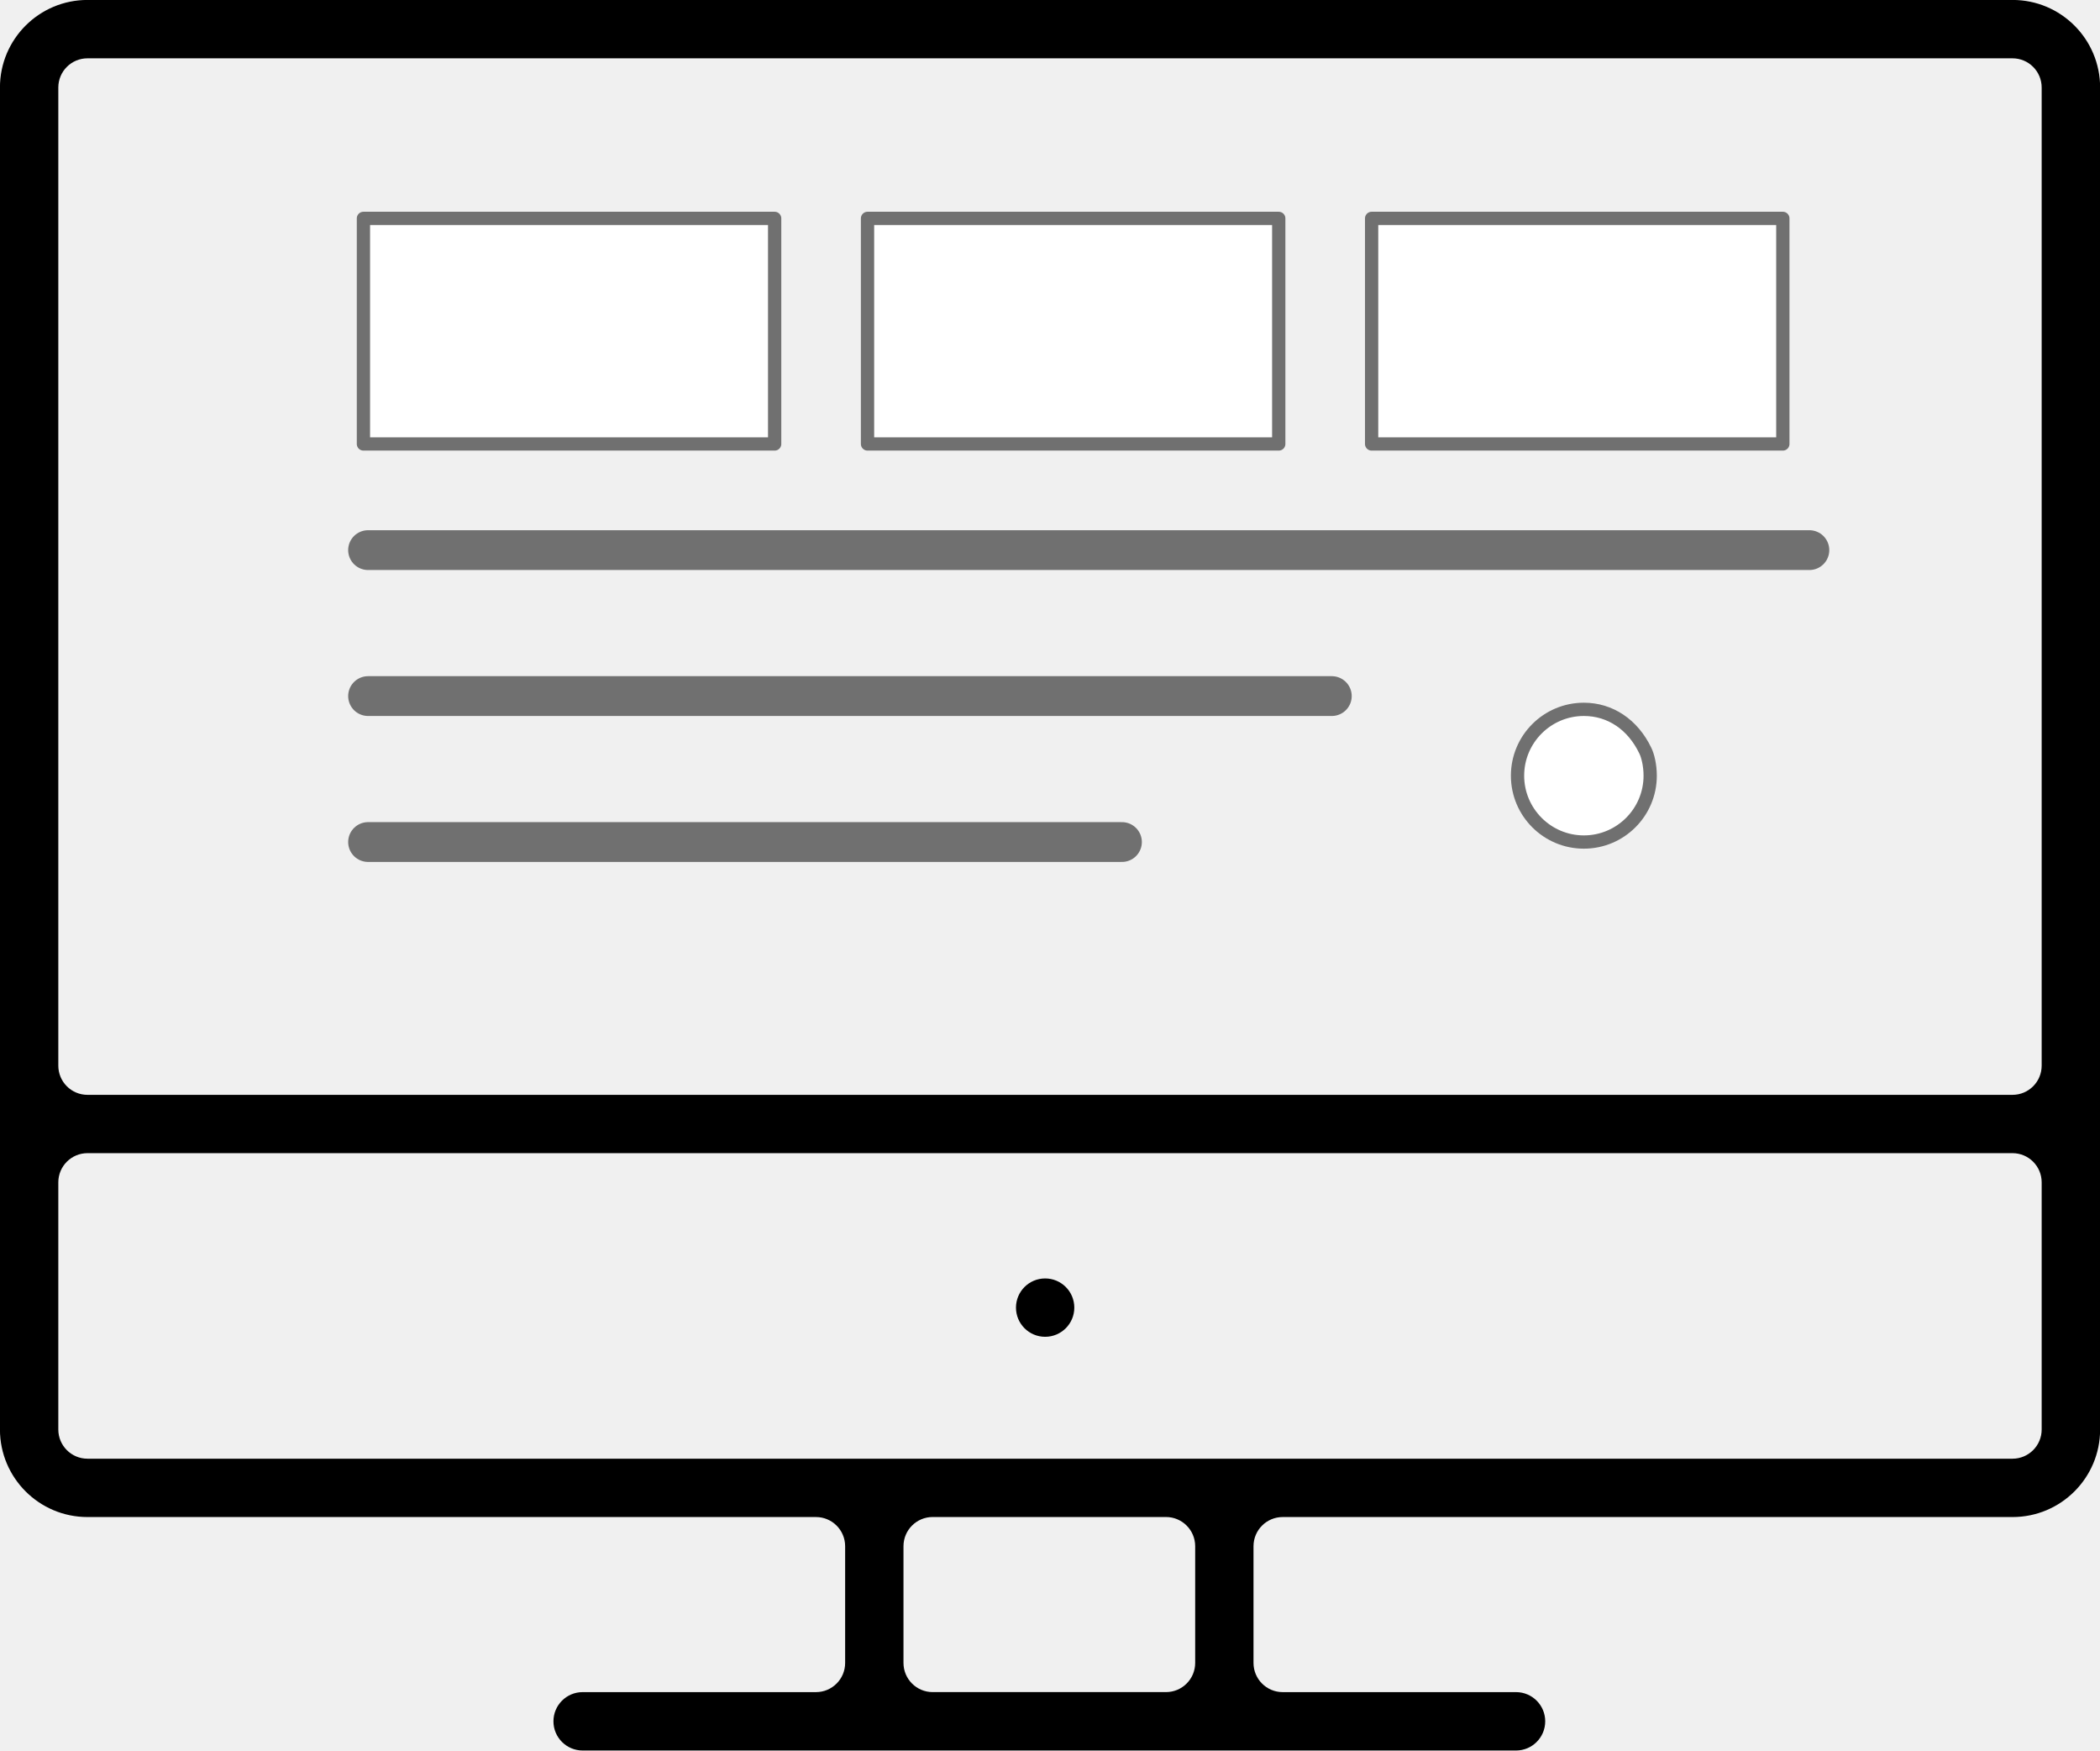
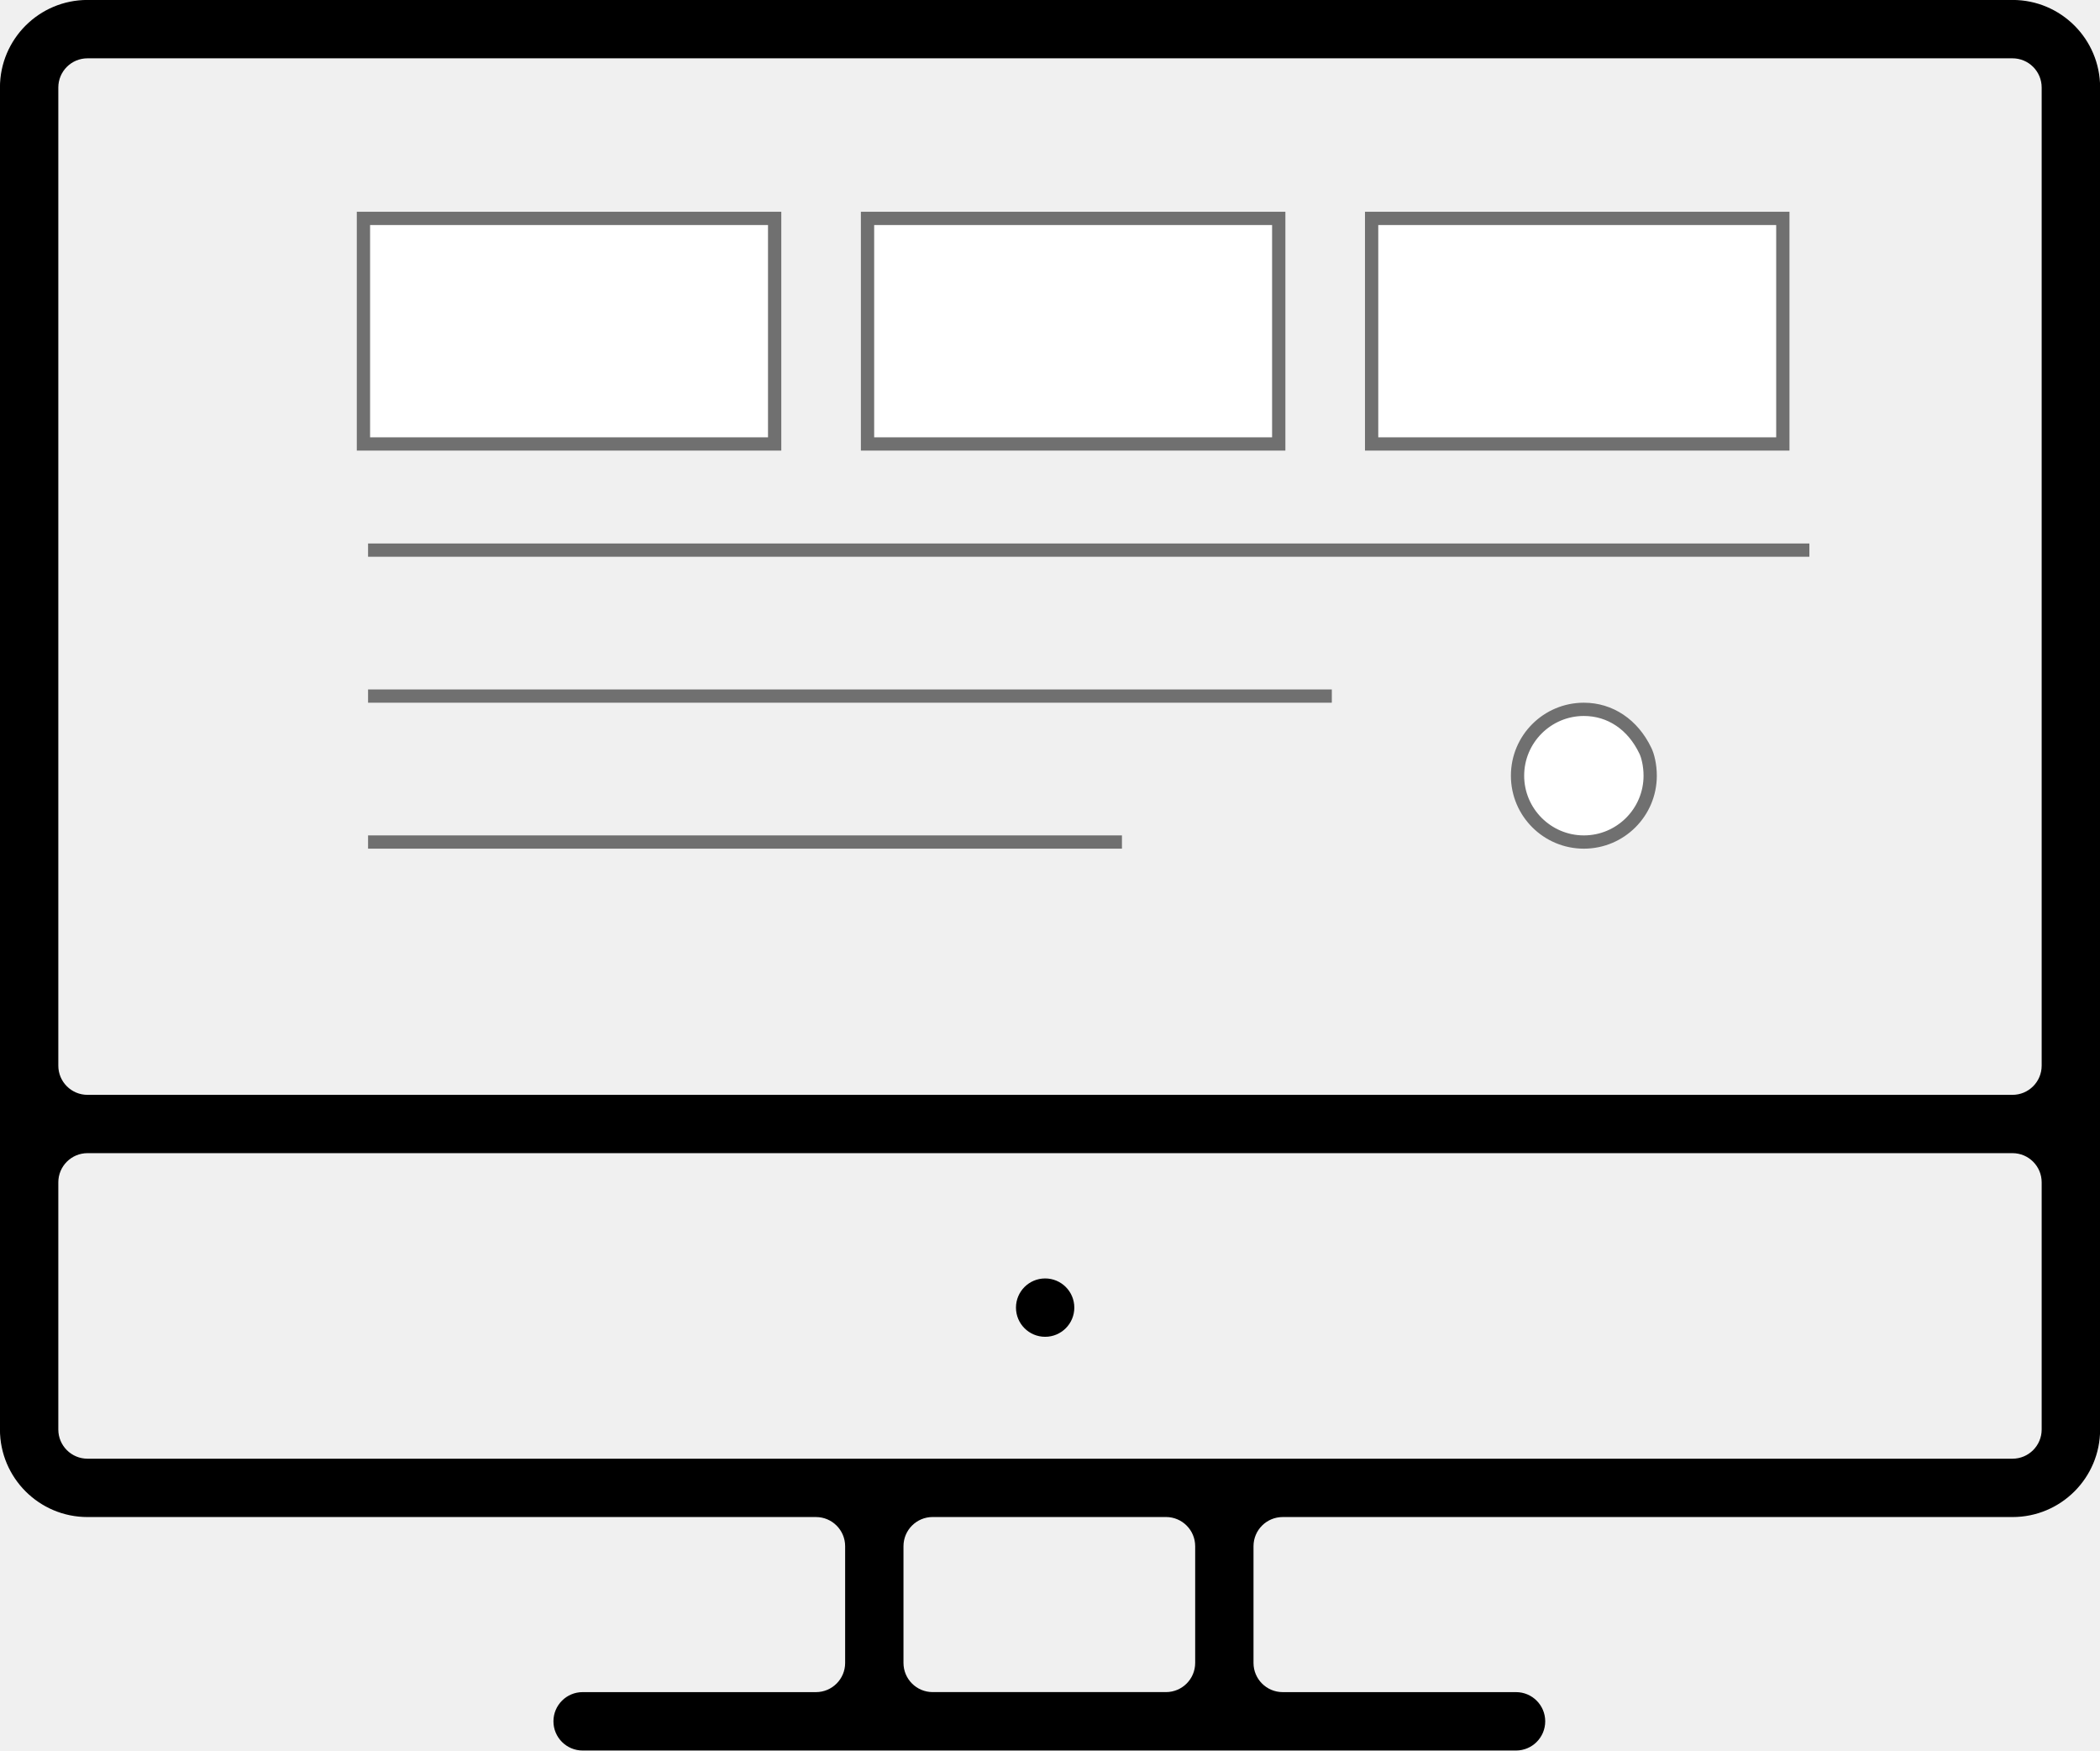
<svg xmlns="http://www.w3.org/2000/svg" width="158.304" height="131.919" viewBox="0 0 158.304 131.919">
  <g id="Group_5411" data-name="Group 5411" transform="translate(-848.104 -3607.535)">
    <g id="Group_5374" data-name="Group 5374">
      <circle id="Ellipse_431" data-name="Ellipse 431" cx="2.199" cy="2.199" r="2.199" transform="translate(924.691 3703.883)" />
      <path id="Path_11884" data-name="Path 11884" d="M3679.313,941.345h54.913a2.2,2.2,0,0,1,2.2,2.2v8.795a2.2,2.2,0,0,1-2.2,2.2h-17.589a2.2,2.2,0,1,0,0,4.4H3787a2.2,2.2,0,0,0,0-4.4h-17.59a2.2,2.2,0,0,1-2.2-2.2v-8.795a2.2,2.2,0,0,1,2.2-2.2h55.02a6.6,6.6,0,0,0,6.6-6.6V833.611a6.6,6.6,0,0,0-6.6-6.6H3679.313a6.6,6.6,0,0,0-6.6,6.6V934.749A6.6,6.6,0,0,0,3679.313,941.345Zm83.5,10.993a2.2,2.2,0,0,1-2.2,2.2h-17.589a2.2,2.2,0,0,1-2.2-2.2v-8.795a2.2,2.2,0,0,1,2.2-2.2h17.589a2.2,2.2,0,0,1,2.2,2.2Zm-85.7-118.728a2.2,2.2,0,0,1,2.2-2.2h145.111a2.2,2.2,0,0,1,2.2,2.2v73.717a2.2,2.2,0,0,1-2.2,2.2H3679.313a2.2,2.2,0,0,1-2.2-2.2Zm0,82.511a2.2,2.2,0,0,1,2.2-2.2h145.111a2.2,2.2,0,0,1,2.2,2.2v18.627a2.2,2.2,0,0,1-2.2,2.2H3679.313a2.2,2.2,0,0,1-2.2-2.2Z" transform="translate(-2824.613 2780.52)" />
    </g>
-     <line id="Line_1" data-name="Line 1" x2="108.65" transform="translate(875.85 3648.994)" fill="none" stroke="#707070" stroke-linecap="round" stroke-width="3" />
-     <line id="Line_3" data-name="Line 3" x2="72.65" transform="translate(875.85 3659.994)" fill="none" stroke="#707070" stroke-linecap="round" stroke-width="3" />
-     <path id="Path_11997" data-name="Path 11997" d="M0,0H56.83" transform="translate(875.85 3670.994)" fill="none" stroke="#707070" stroke-linecap="round" stroke-width="3" />
+     <line id="Line_1" data-name="Line 1" x2="108.65" transform="translate(875.85 3648.994)" fill="none" stroke="#707070" strokeLinecap="round" strokeWidth="3" />
+     <line id="Line_3" data-name="Line 3" x2="72.65" transform="translate(875.85 3659.994)" fill="none" stroke="#707070" strokeLinecap="round" strokeWidth="3" />
+     <path id="Path_11997" data-name="Path 11997" d="M0,0H56.83" transform="translate(875.85 3670.994)" fill="none" stroke="#707070" strokeLinecap="round" strokeWidth="3" />
    <g id="Path_11998" data-name="Path 11998" transform="translate(962 3660.494)" fill="#fff">
      <path d="M 5.5 10.5 C 2.743 10.5 0.5 8.257 0.5 5.5 C 0.5 2.743 2.743 0.5 5.5 0.5 C 7.468 0.5 9.199 1.662 10.131 3.609 L 10.133 3.614 L 10.136 3.619 C 10.311 3.966 10.5 4.702 10.5 5.5 C 10.5 8.257 8.257 10.5 5.5 10.5 Z" stroke="none" />
      <path d="M 5.5 1 C 3.019 1 1 3.019 1 5.5 C 1 7.981 3.019 10 5.5 10 C 7.981 10 10 7.981 10 5.5 C 10 4.736 9.814 4.091 9.69 3.845 L 9.685 3.835 L 9.68 3.825 C 8.821 2.03 7.297 1 5.5 1 M 5.5 0 C 7.681 0 9.565 1.269 10.582 3.393 C 10.804 3.833 11 4.643 11 5.5 C 11 8.538 8.538 11 5.5 11 C 2.462 11 0 8.538 0 5.5 C 0 2.462 2.462 0 5.5 0 Z" stroke="none" fill="#707070" />
    </g>
-     <g id="Rectangle_1771" data-name="Rectangle 1771" transform="translate(876 3624.494)" fill="#fff" stroke="#707070" stroke-linecap="round" stroke-linejoin="round" stroke-width="1">
+     <g id="Rectangle_1771" data-name="Rectangle 1771" transform="translate(876 3624.494)" fill="#fff" stroke="#707070" strokeLinecap="round" strokeLinejoin="round" strokeWidth="1">
      <rect width="30" height="16" stroke="none" />
      <rect x="-0.5" y="-0.5" width="31" height="17" fill="none" />
    </g>
-     <g id="Rectangle_1772" data-name="Rectangle 1772" transform="translate(914 3624.494)" fill="#fff" stroke="#707070" stroke-linecap="round" stroke-linejoin="round" stroke-width="1">
+     <g id="Rectangle_1772" data-name="Rectangle 1772" transform="translate(914 3624.494)" fill="#fff" stroke="#707070" strokeLinecap="round" strokeLinejoin="round" strokeWidth="1">
      <rect width="30" height="16" stroke="none" />
      <rect x="-0.5" y="-0.5" width="31" height="17" fill="none" />
    </g>
-     <g id="Rectangle_1773" data-name="Rectangle 1773" transform="translate(952 3624.494)" fill="#fff" stroke="#707070" stroke-linecap="round" stroke-linejoin="round" stroke-width="1">
+     <g id="Rectangle_1773" data-name="Rectangle 1773" transform="translate(952 3624.494)" fill="#fff" stroke="#707070" strokeLinecap="round" strokeLinejoin="round" strokeWidth="1">
      <rect width="30" height="16" stroke="none" />
      <rect x="-0.5" y="-0.5" width="31" height="17" fill="none" />
    </g>
  </g>
</svg>
